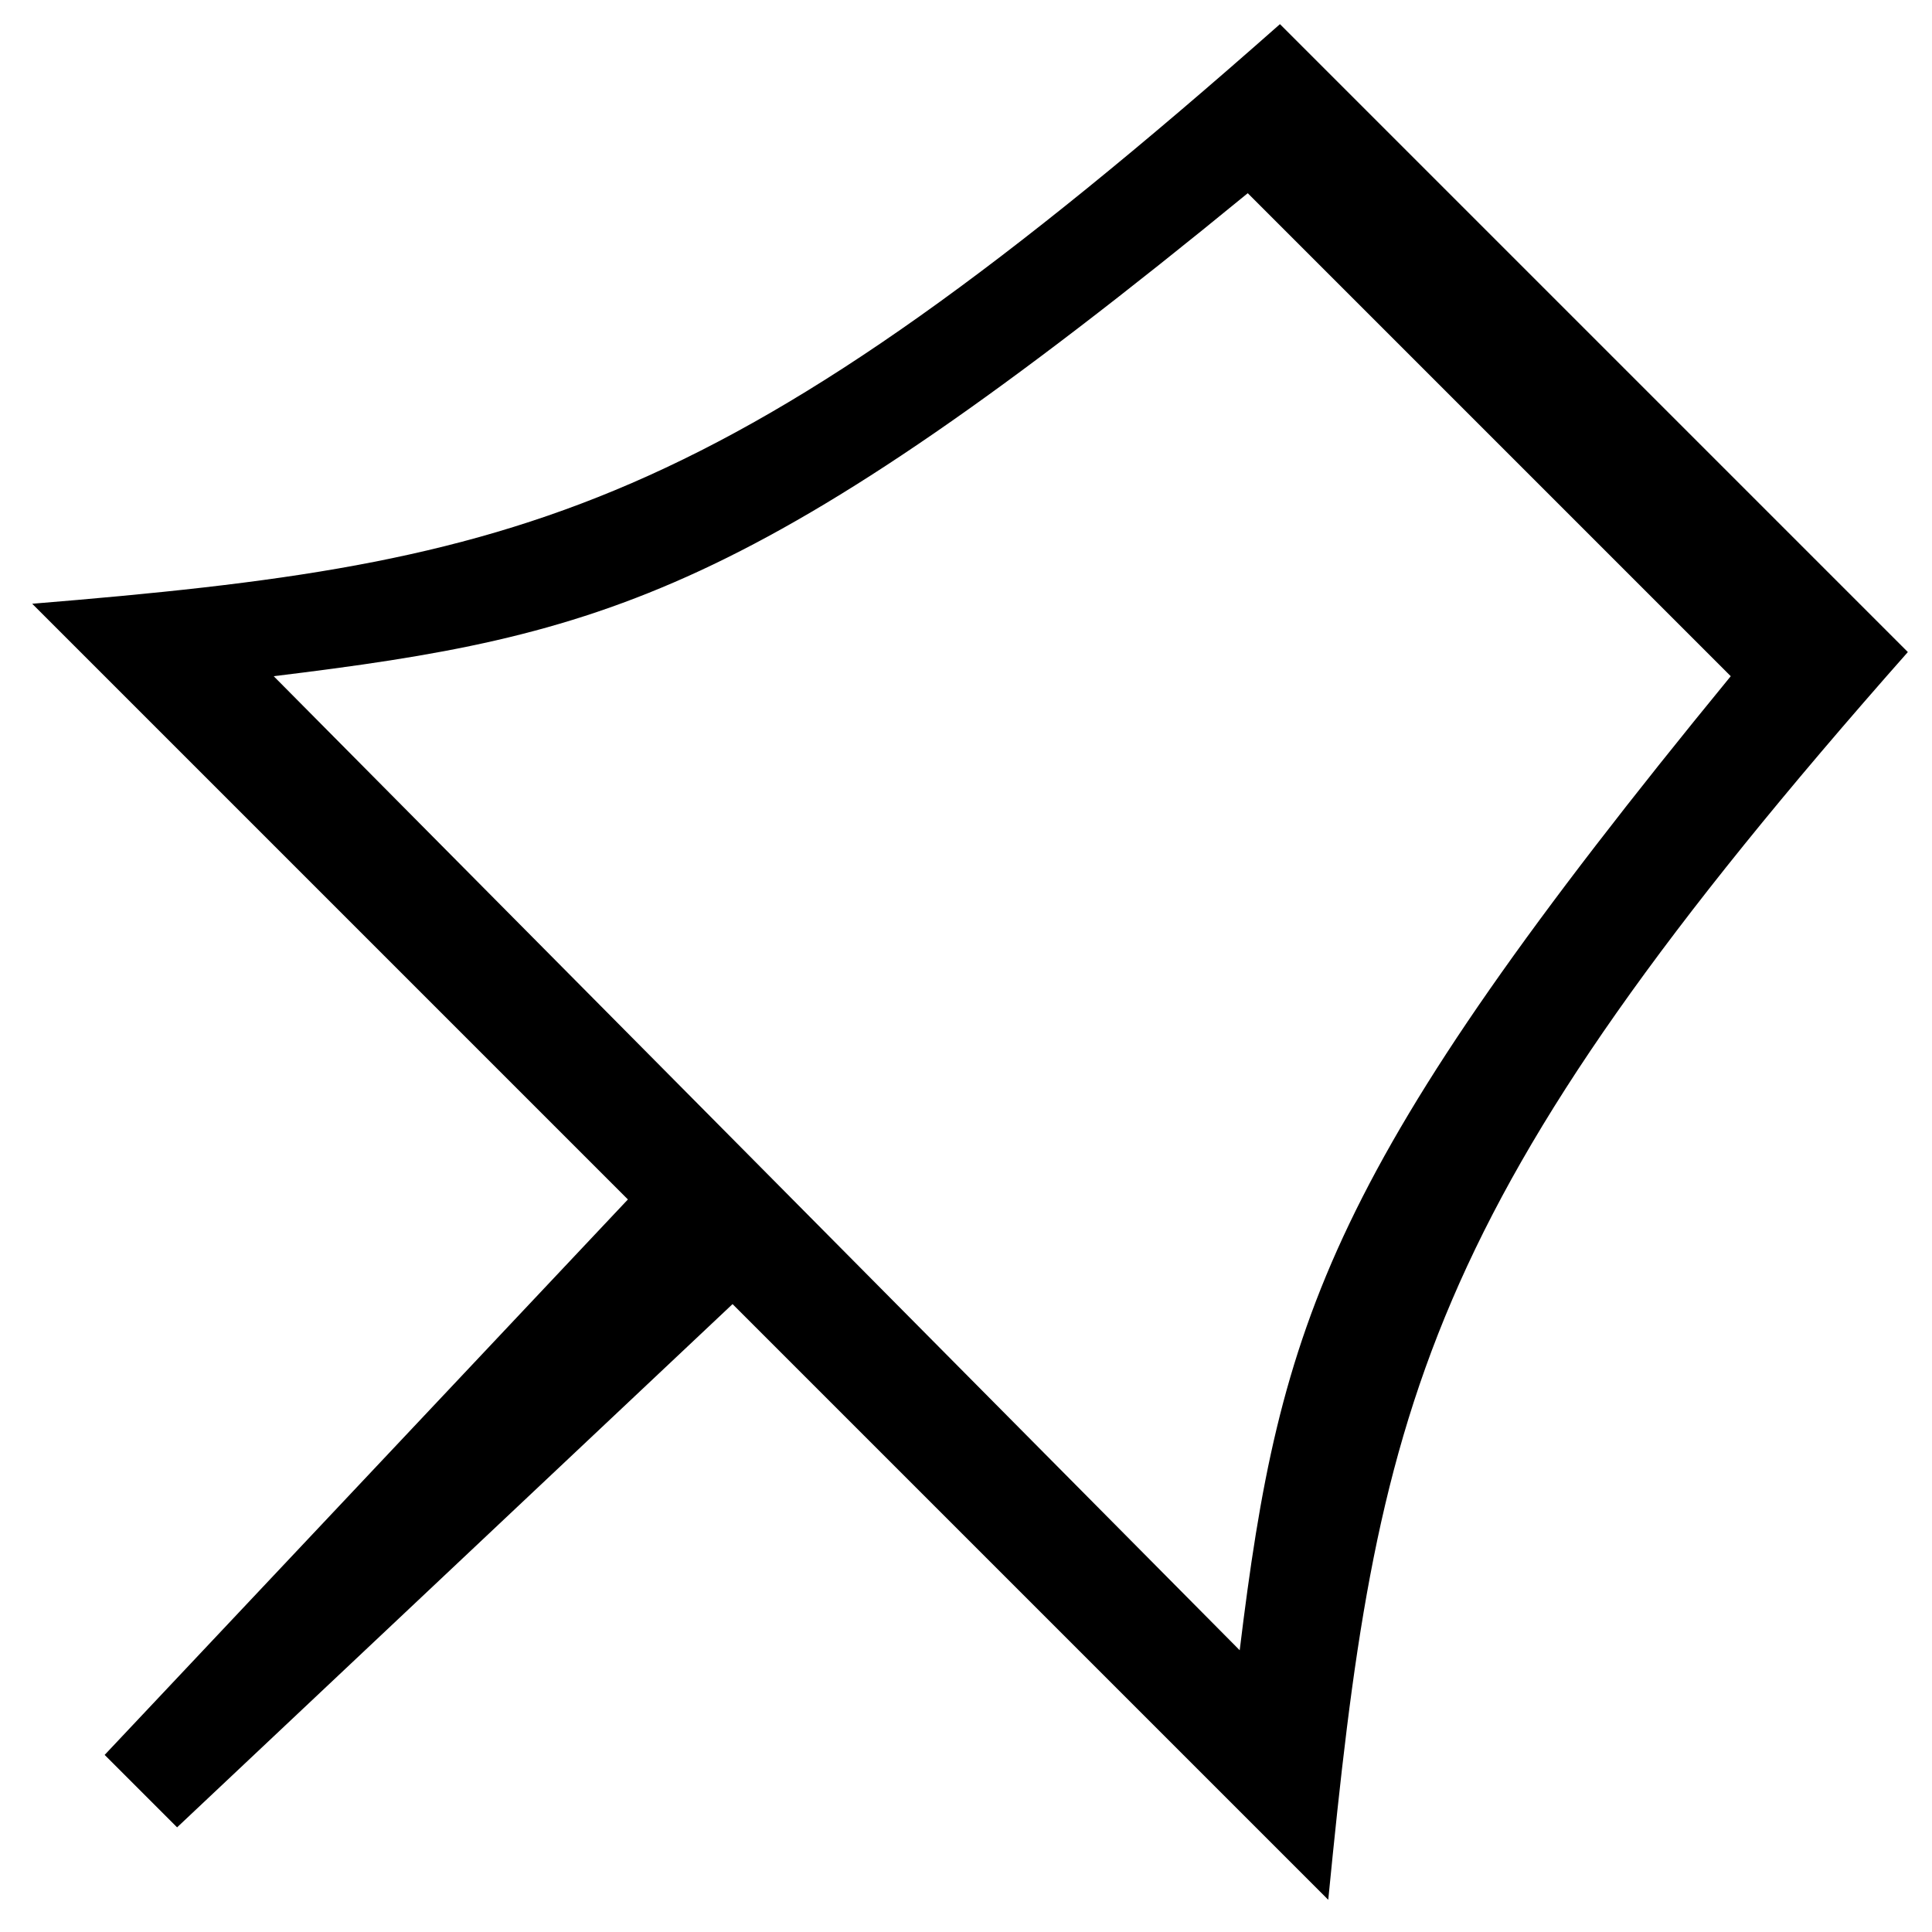
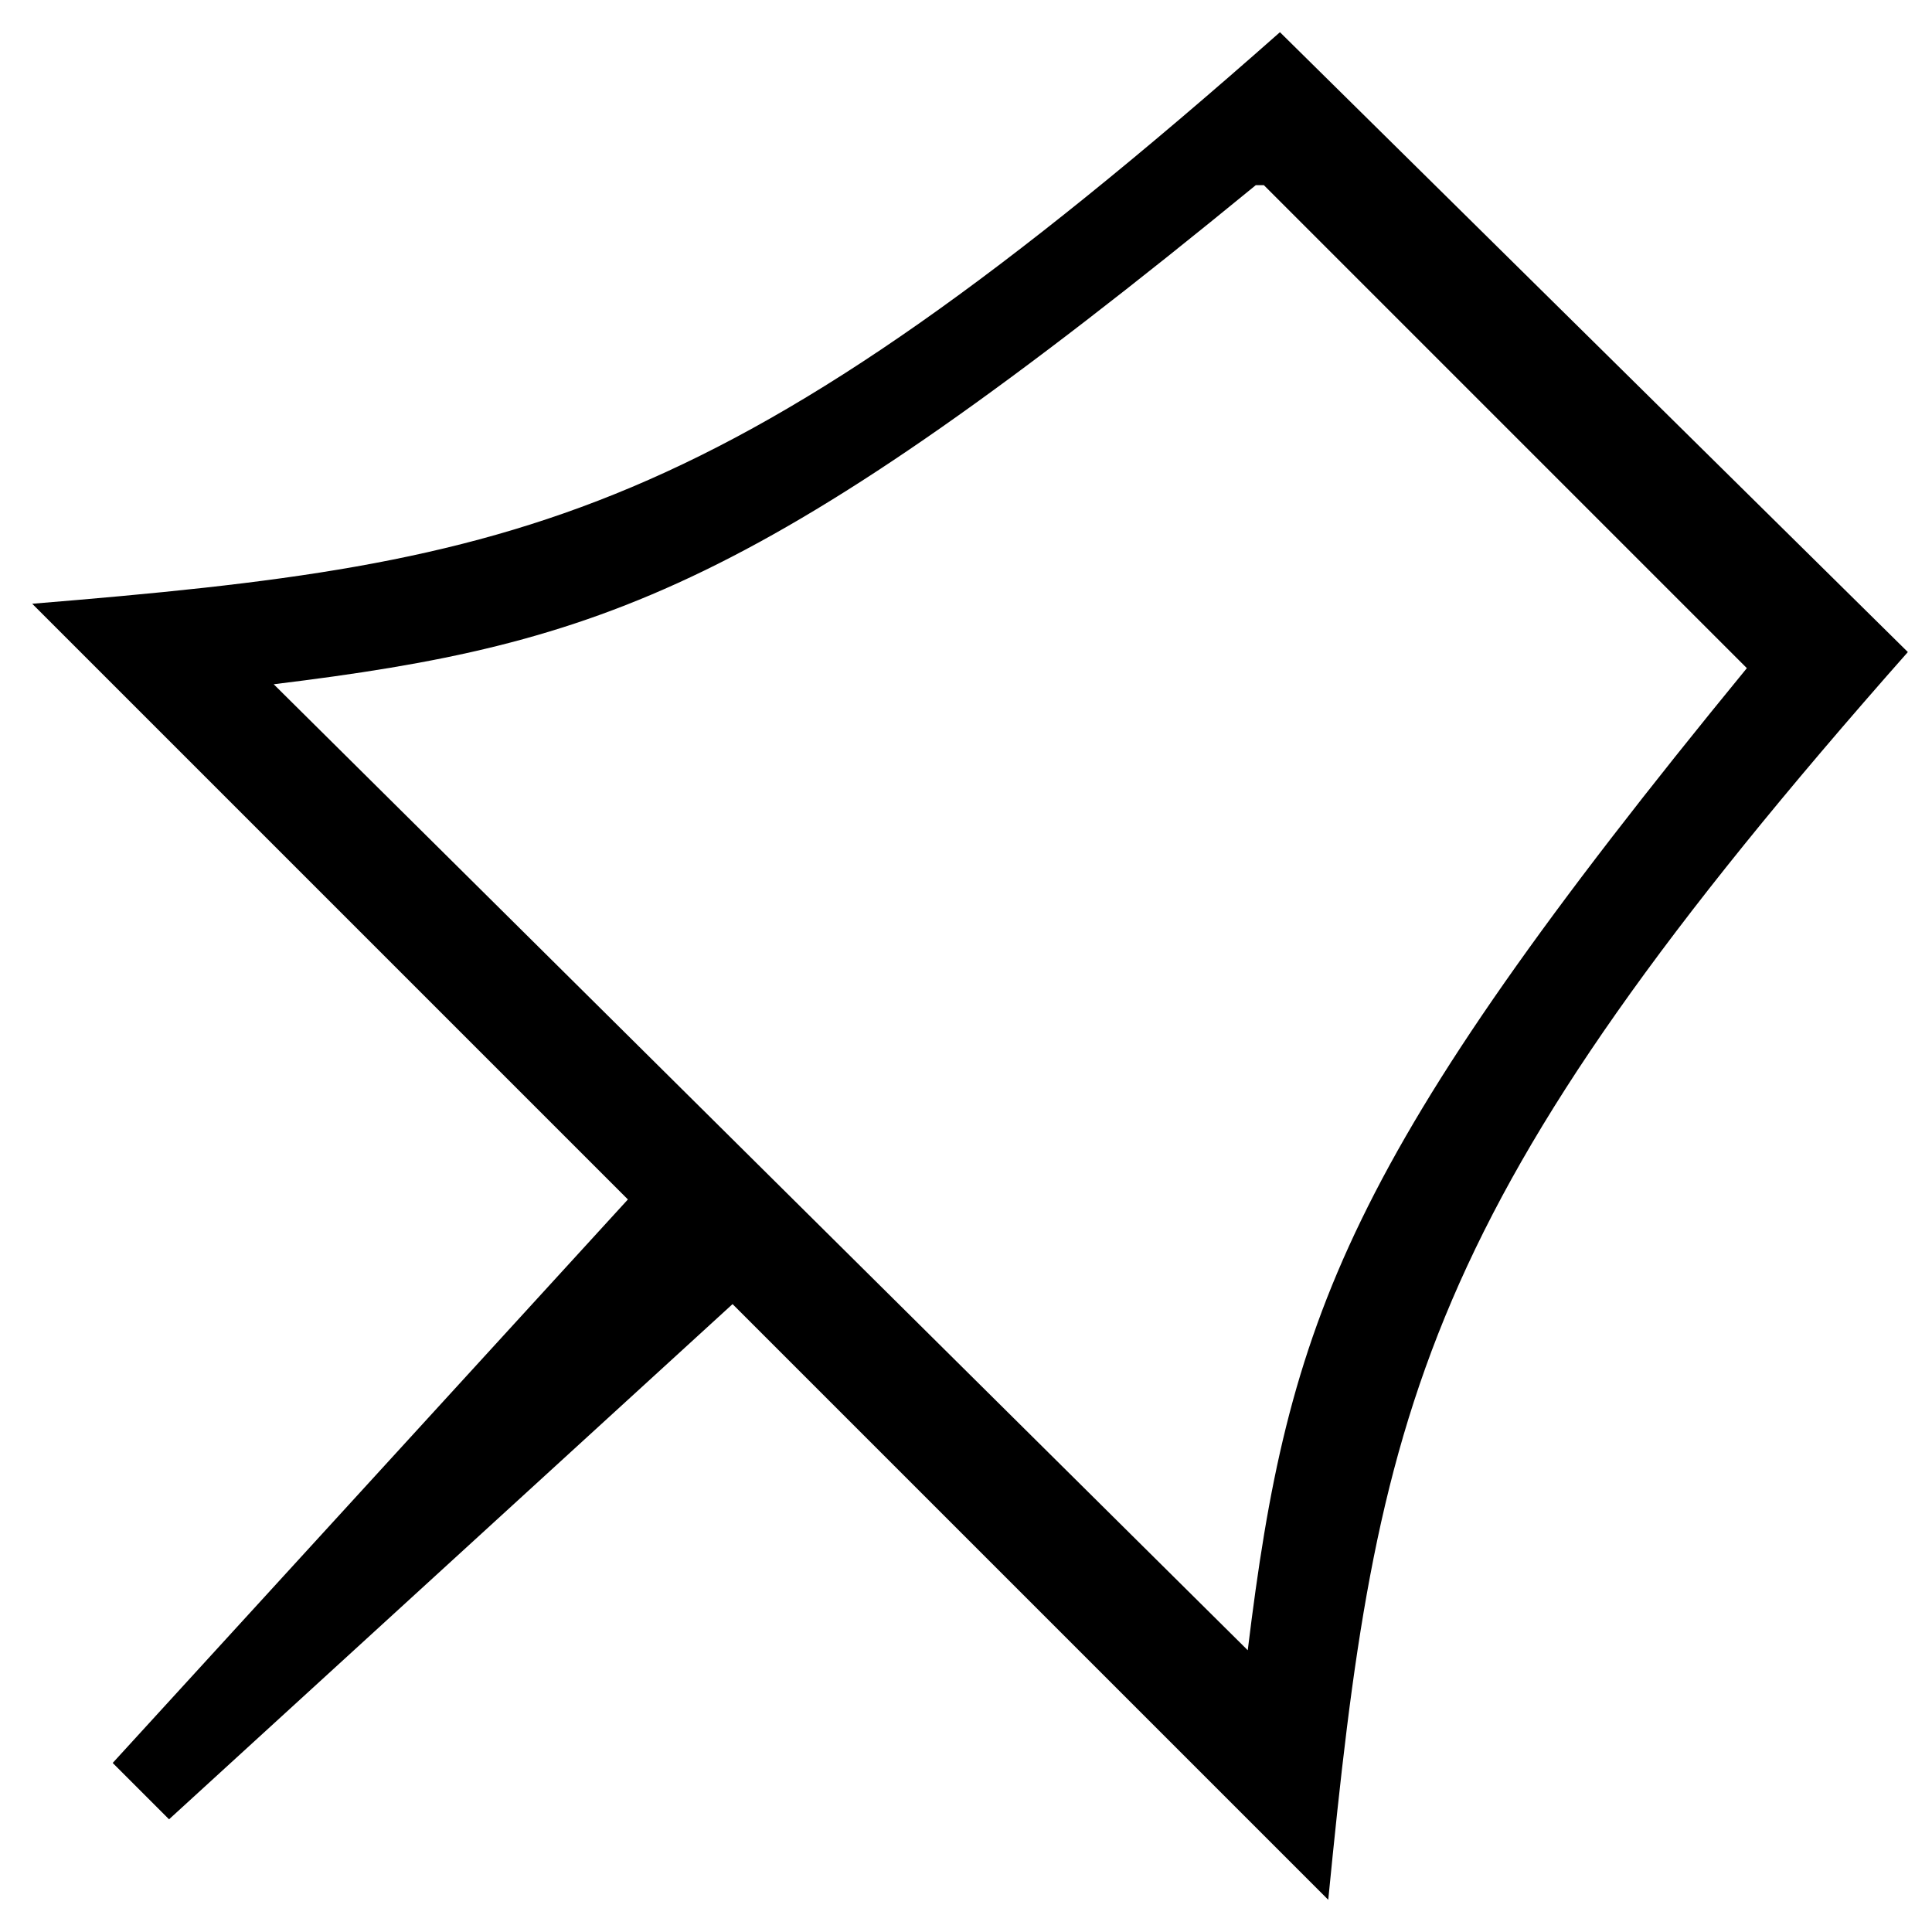
<svg xmlns="http://www.w3.org/2000/svg" viewBox="0 0 24 24">
-   <path d="M16.5 23.6c.6-6.1 1.1-8.6 7.2-15.5L15.9.3C9 6.4 6.5 7 .4 7.5l7.4 7.4-6.5 6.9.9.9 6.9-6.5 7.3 7.3Zm5-15.2c-5 6.1-5.6 8-6.1 12.1L3.4 8.4c4.1-.5 6-1 12.1-6z" />
+   <path d="M16.5 23.6c.6-6.1 1.1-8.6 7.2-15.5L15.9.4C9 6.5 6.5 7 .4 7.5l7.4 7.4-6.4 7 .7.7 7-6.4zm-.8-21.3 6 6c-5 6.1-5.7 8.1-6.2 12.2L3.4 8.5C7.5 8 9.5 7.3 15.6 2.3Z" />
</svg>
